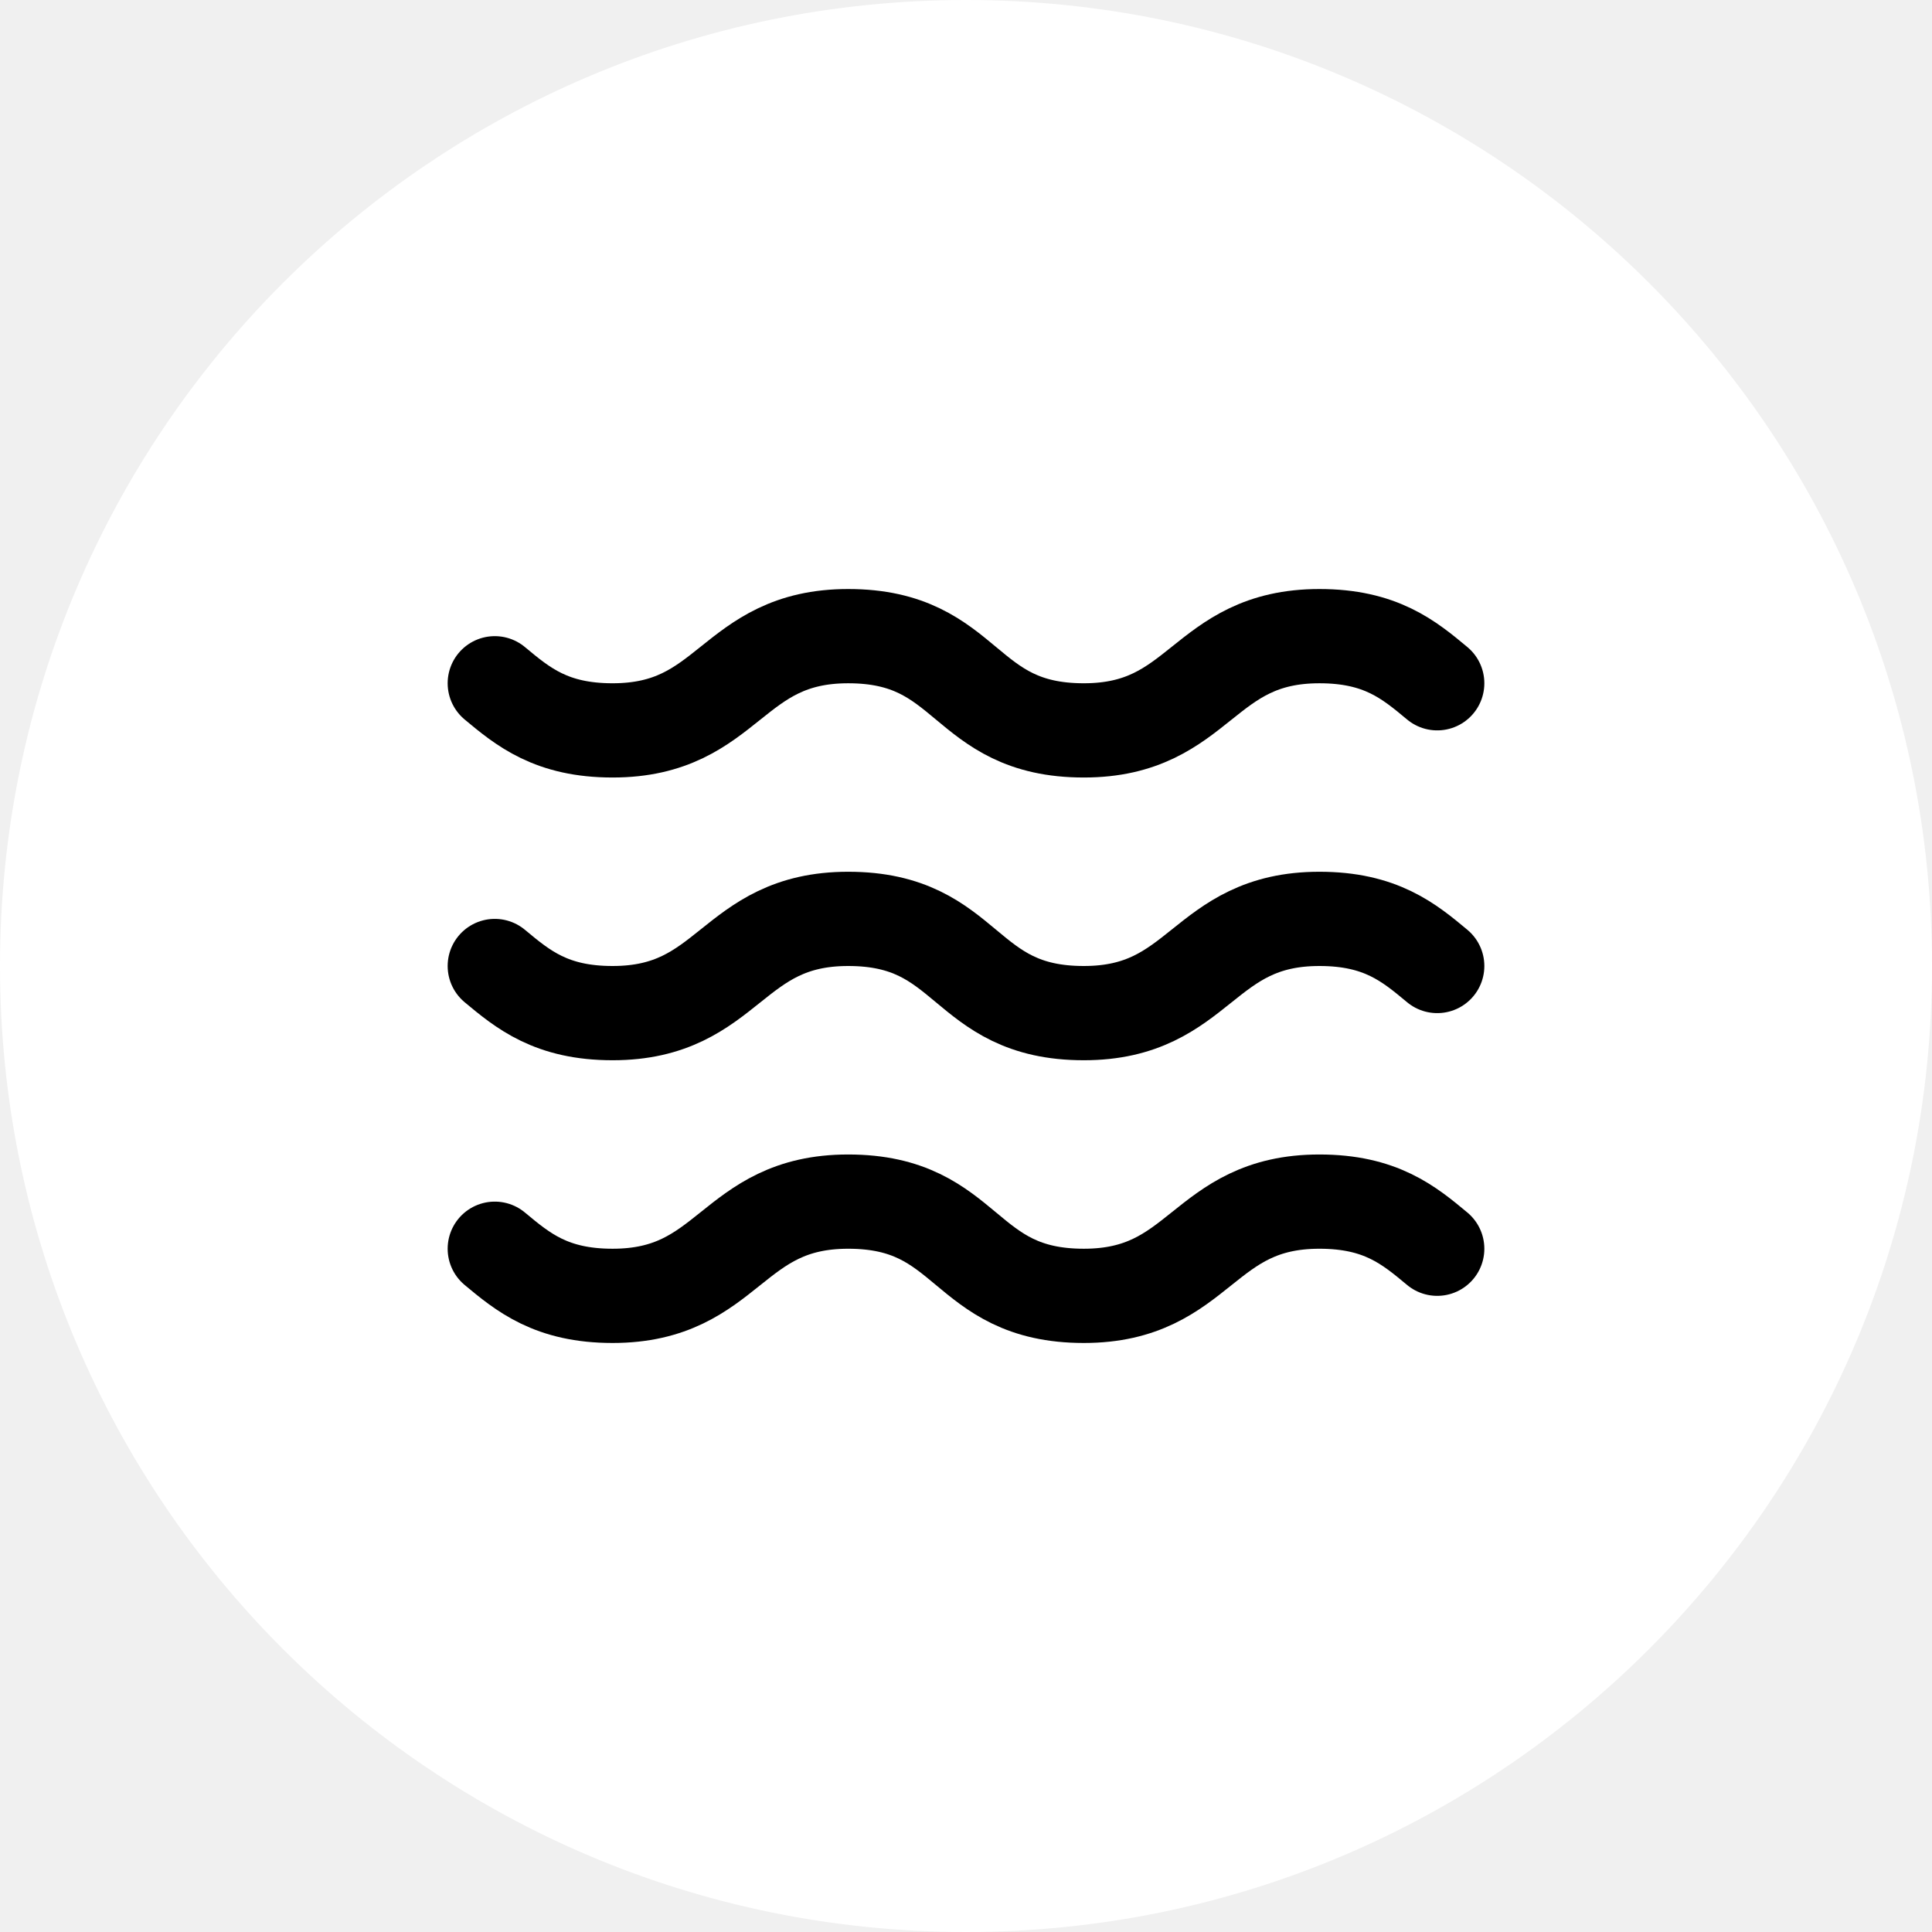
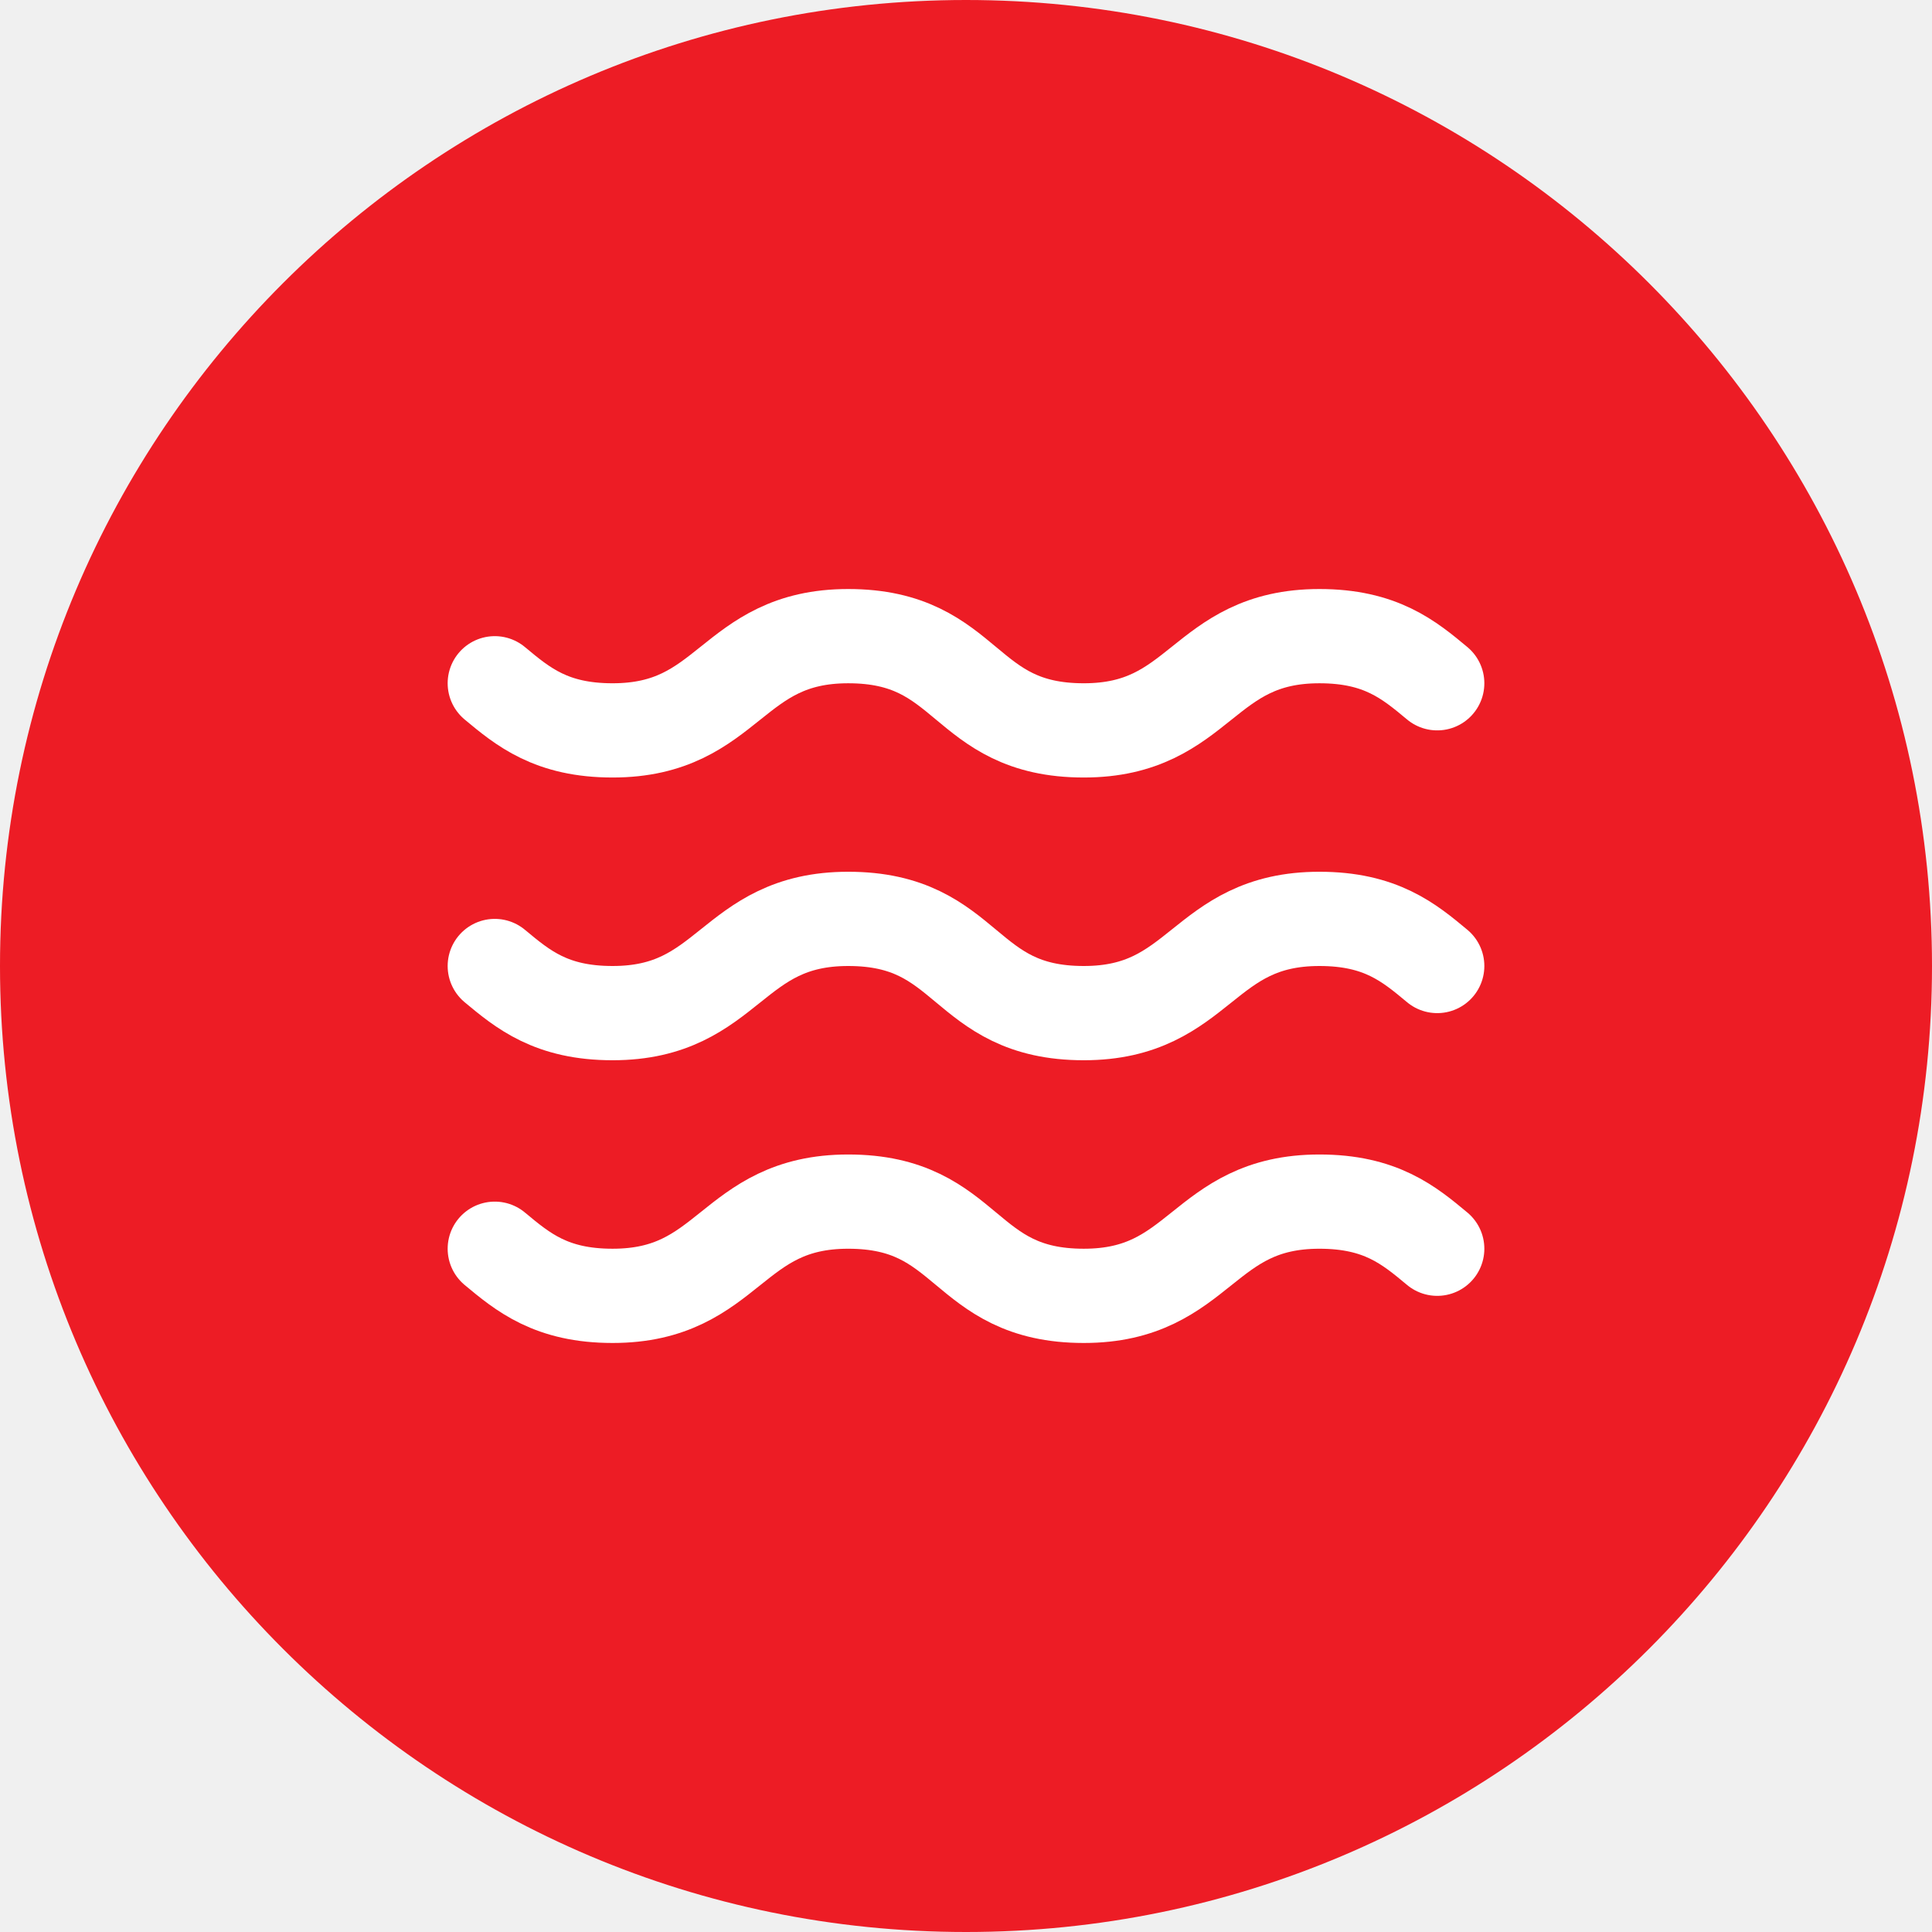
- <svg xmlns="http://www.w3.org/2000/svg" width="41" height="41" viewBox="0 0 41 41" fill="none">
-   <rect width="41" height="41" rx="20.5" fill="white" />
-   <path d="M10.5 14.5C11.1 15 11.7 15.5 13 15.5C15.5 15.5 15.5 13.5 18 13.5C19.3 13.5 19.9 14 20.5 14.5C21.1 15 21.7 15.5 23 15.5C25.5 15.5 25.5 13.5 28 13.5C29.3 13.5 29.9 14 30.5 14.5M10.5 26.5C11.1 27 11.7 27.5 13 27.5C15.5 27.5 15.5 25.5 18 25.5C19.3 25.5 19.9 26 20.5 26.5C21.1 27 21.7 27.5 23 27.5C25.5 27.5 25.5 25.5 28 25.5C29.3 25.5 29.9 26 30.5 26.5M10.5 20.5C11.1 21 11.7 21.5 13 21.5C15.5 21.5 15.5 19.5 18 19.5C19.3 19.5 19.9 20 20.5 20.5C21.1 21 21.7 21.5 23 21.5C25.5 21.5 25.5 19.5 28 19.5C29.3 19.5 29.9 20 30.5 20.5" stroke="black" stroke-width="2" stroke-linecap="round" stroke-linejoin="round" />
+ <svg xmlns="http://www.w3.org/2000/svg" width="100%" height="100%" viewBox="0 0 41 41" version="1.1" xml:space="preserve" style="fill-rule:evenodd;clip-rule:evenodd;stroke-linecap:round;stroke-linejoin:round;">
+   <defs>
+     <linearGradient id="beach-gradient">
+       <animate attributeName="gradientTransform" values="rotate(0);rotate(360)" dur="15s" repeatCount="indefinite" />
+       <stop offset="0%" stop-color="#ED1C25">
+         <animate attributeName="stop-color" values="#ED1C25;#FFF204;#33DB17;#FFF204;#ED1C25" dur="15s" repeatCount="indefinite" />
+       </stop>
+     </linearGradient>
+   </defs>
+   <path d="M41,20.5C41,9.186 31.814,0 20.5,0C9.186,0 0,9.186 0,20.5C0,31.814 9.186,41 20.5,41C31.814,41 41,31.814 41,20.5Z" style="fill:url(#beach-gradient)">
+     <animate attributeName="fill" values="#ED1C25;#FFF204;#33DB17;#FFF204;#ED1C25" dur="15s" repeatCount="indefinite" />
+   </path>
+   <path d="M10.5,14.5C11.1,15 11.7,15.5 13,15.5C15.5,15.5 15.5,13.5 18,13.5C19.3,13.5 19.9,14 20.5,14.5C21.1,15 21.7,15.5 23,15.5C25.5,15.5 25.5,13.5 28,13.5C29.3,13.5 29.9,14 30.5,14.5M10.5,26.5C11.1,27 11.7,27.5 13,27.5C15.5,27.5 15.5,25.5 18,25.5C19.3,25.5 19.9,26 20.5,26.5C21.1,27 21.7,27.5 23,27.5C25.5,27.5 25.5,25.5 28,25.5C29.3,25.5 29.9,26 30.5,26.5M10.5,20.5C11.1,21 11.7,21.5 13,21.5C15.5,21.5 15.5,19.5 18,19.5C19.3,19.5 19.9,20 20.5,20.5C21.1,21 21.7,21.5 23,21.5C25.5,21.5 25.5,19.5 28,19.5C29.3,19.5 29.9,20 30.5,20.5" style="fill:none;fill-rule:nonzero;stroke:white;stroke-width:2px;" />
</svg>
